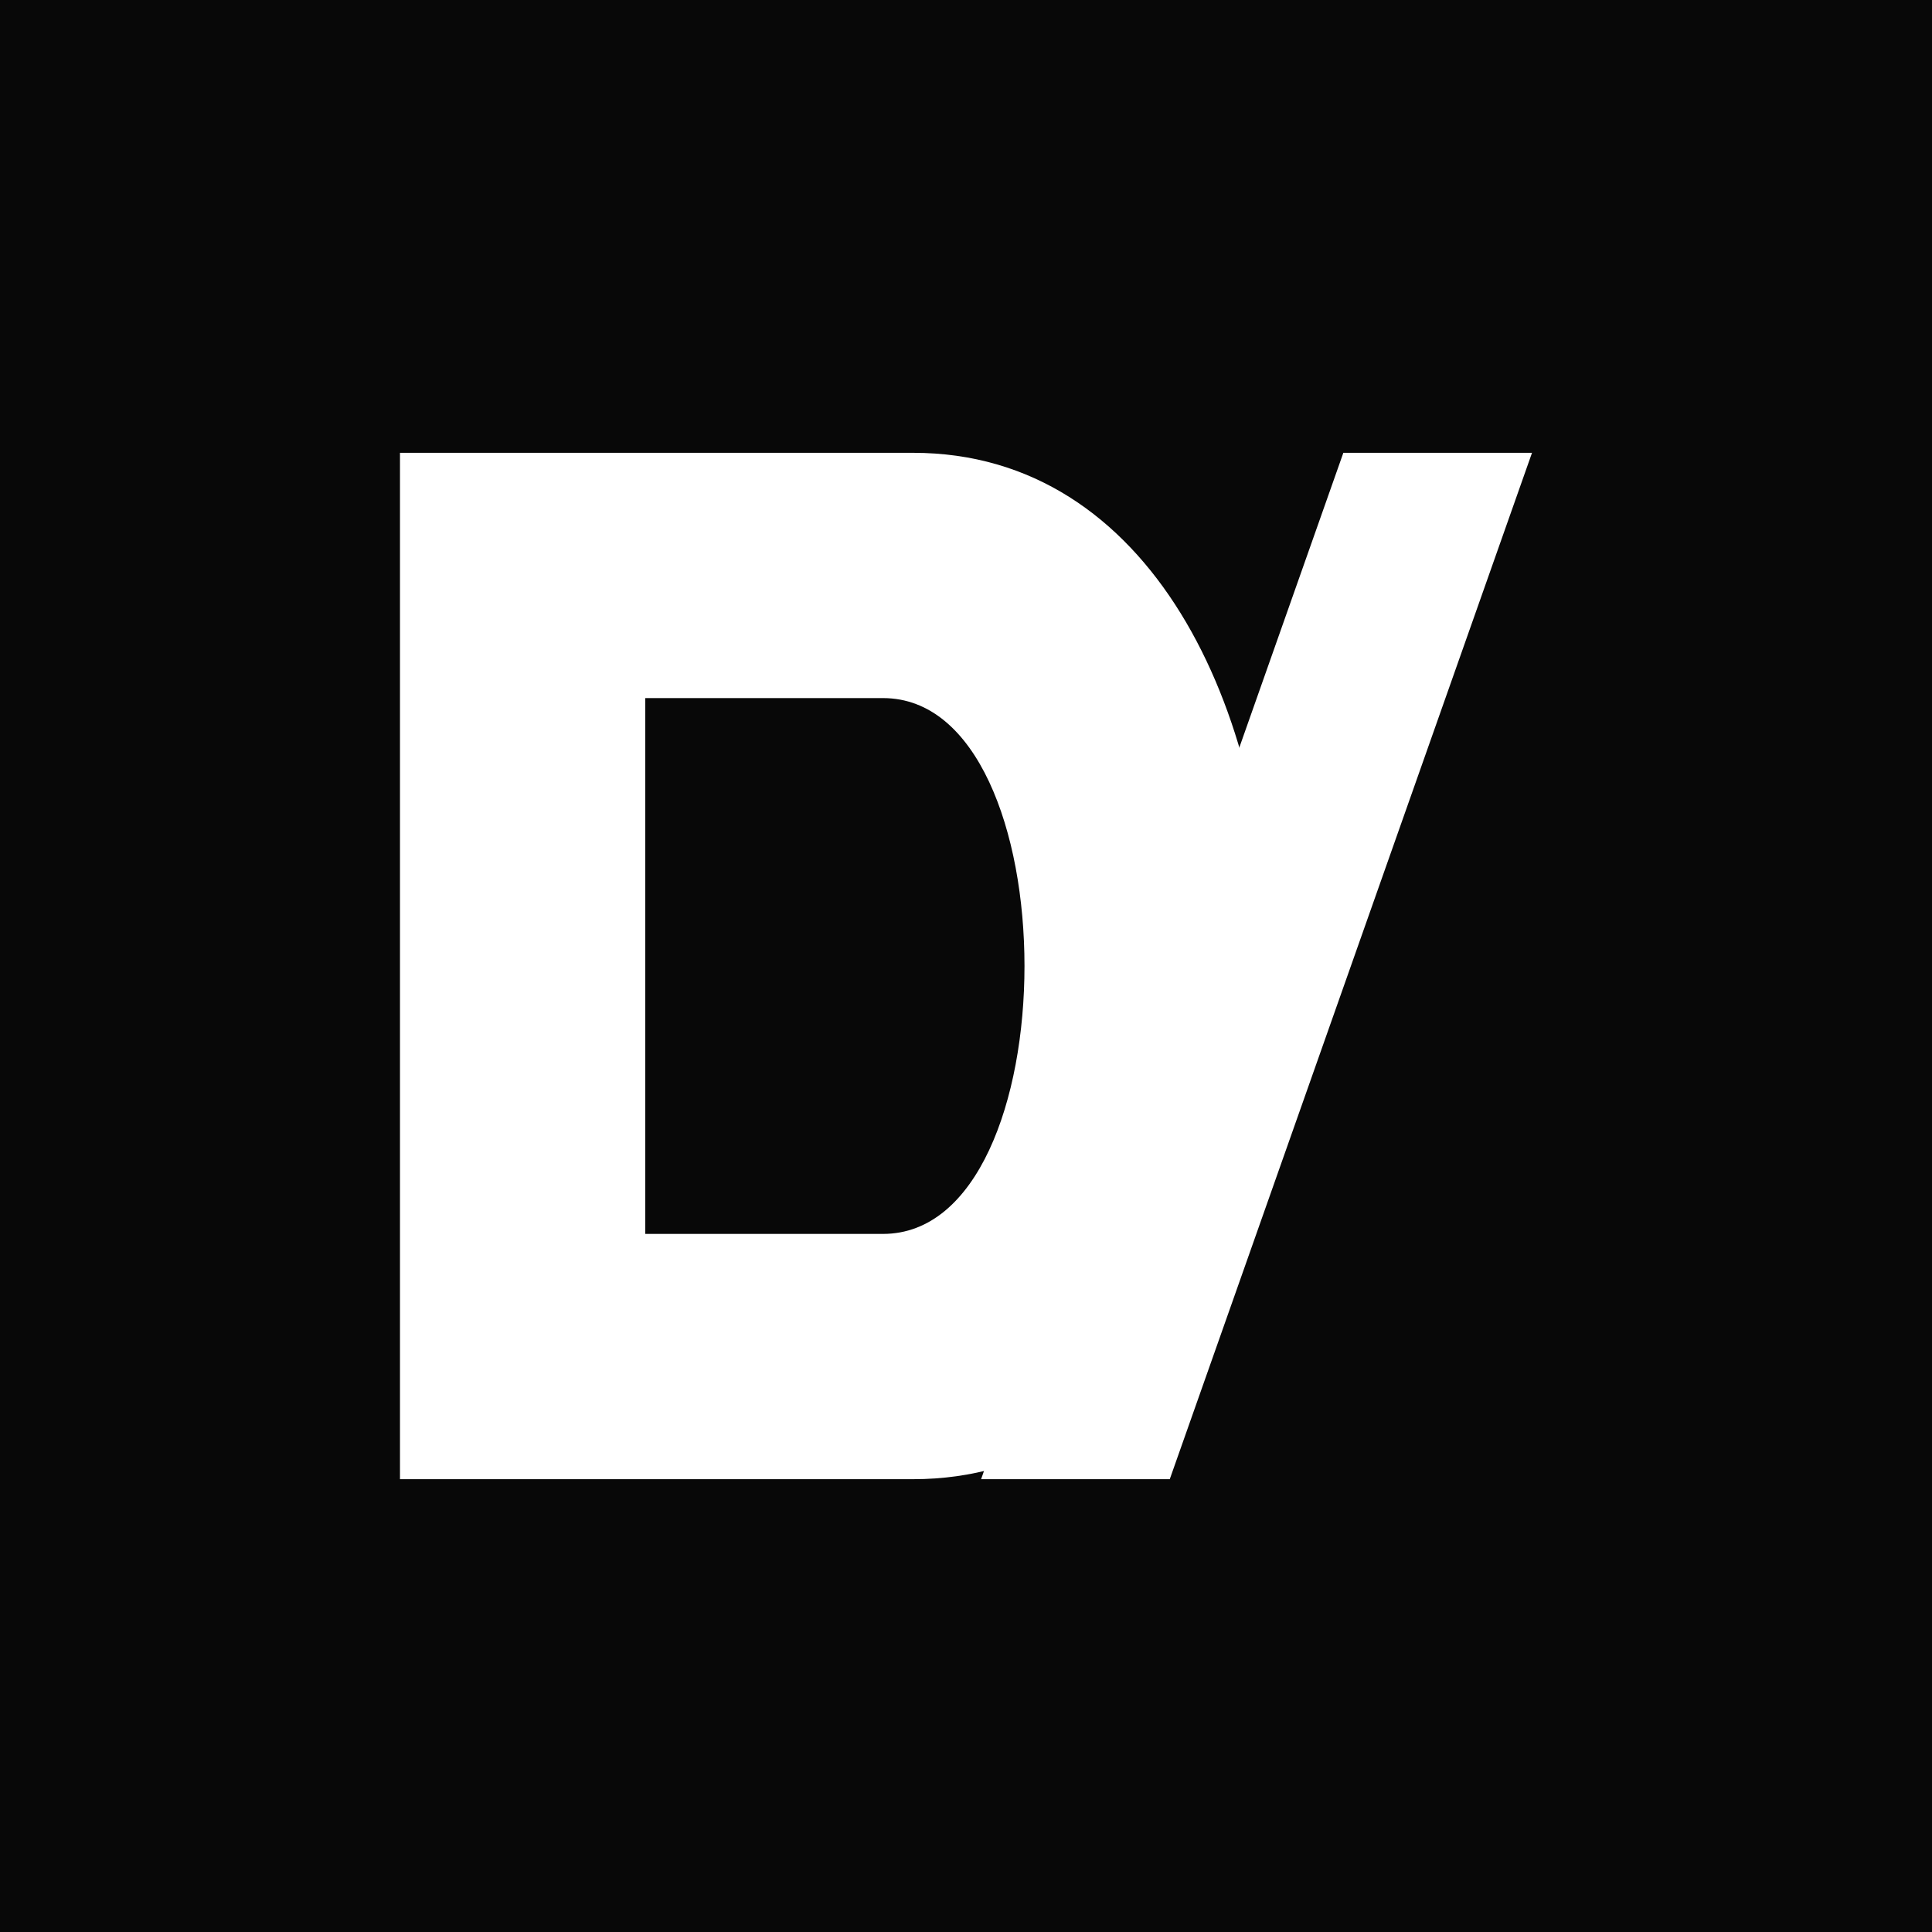
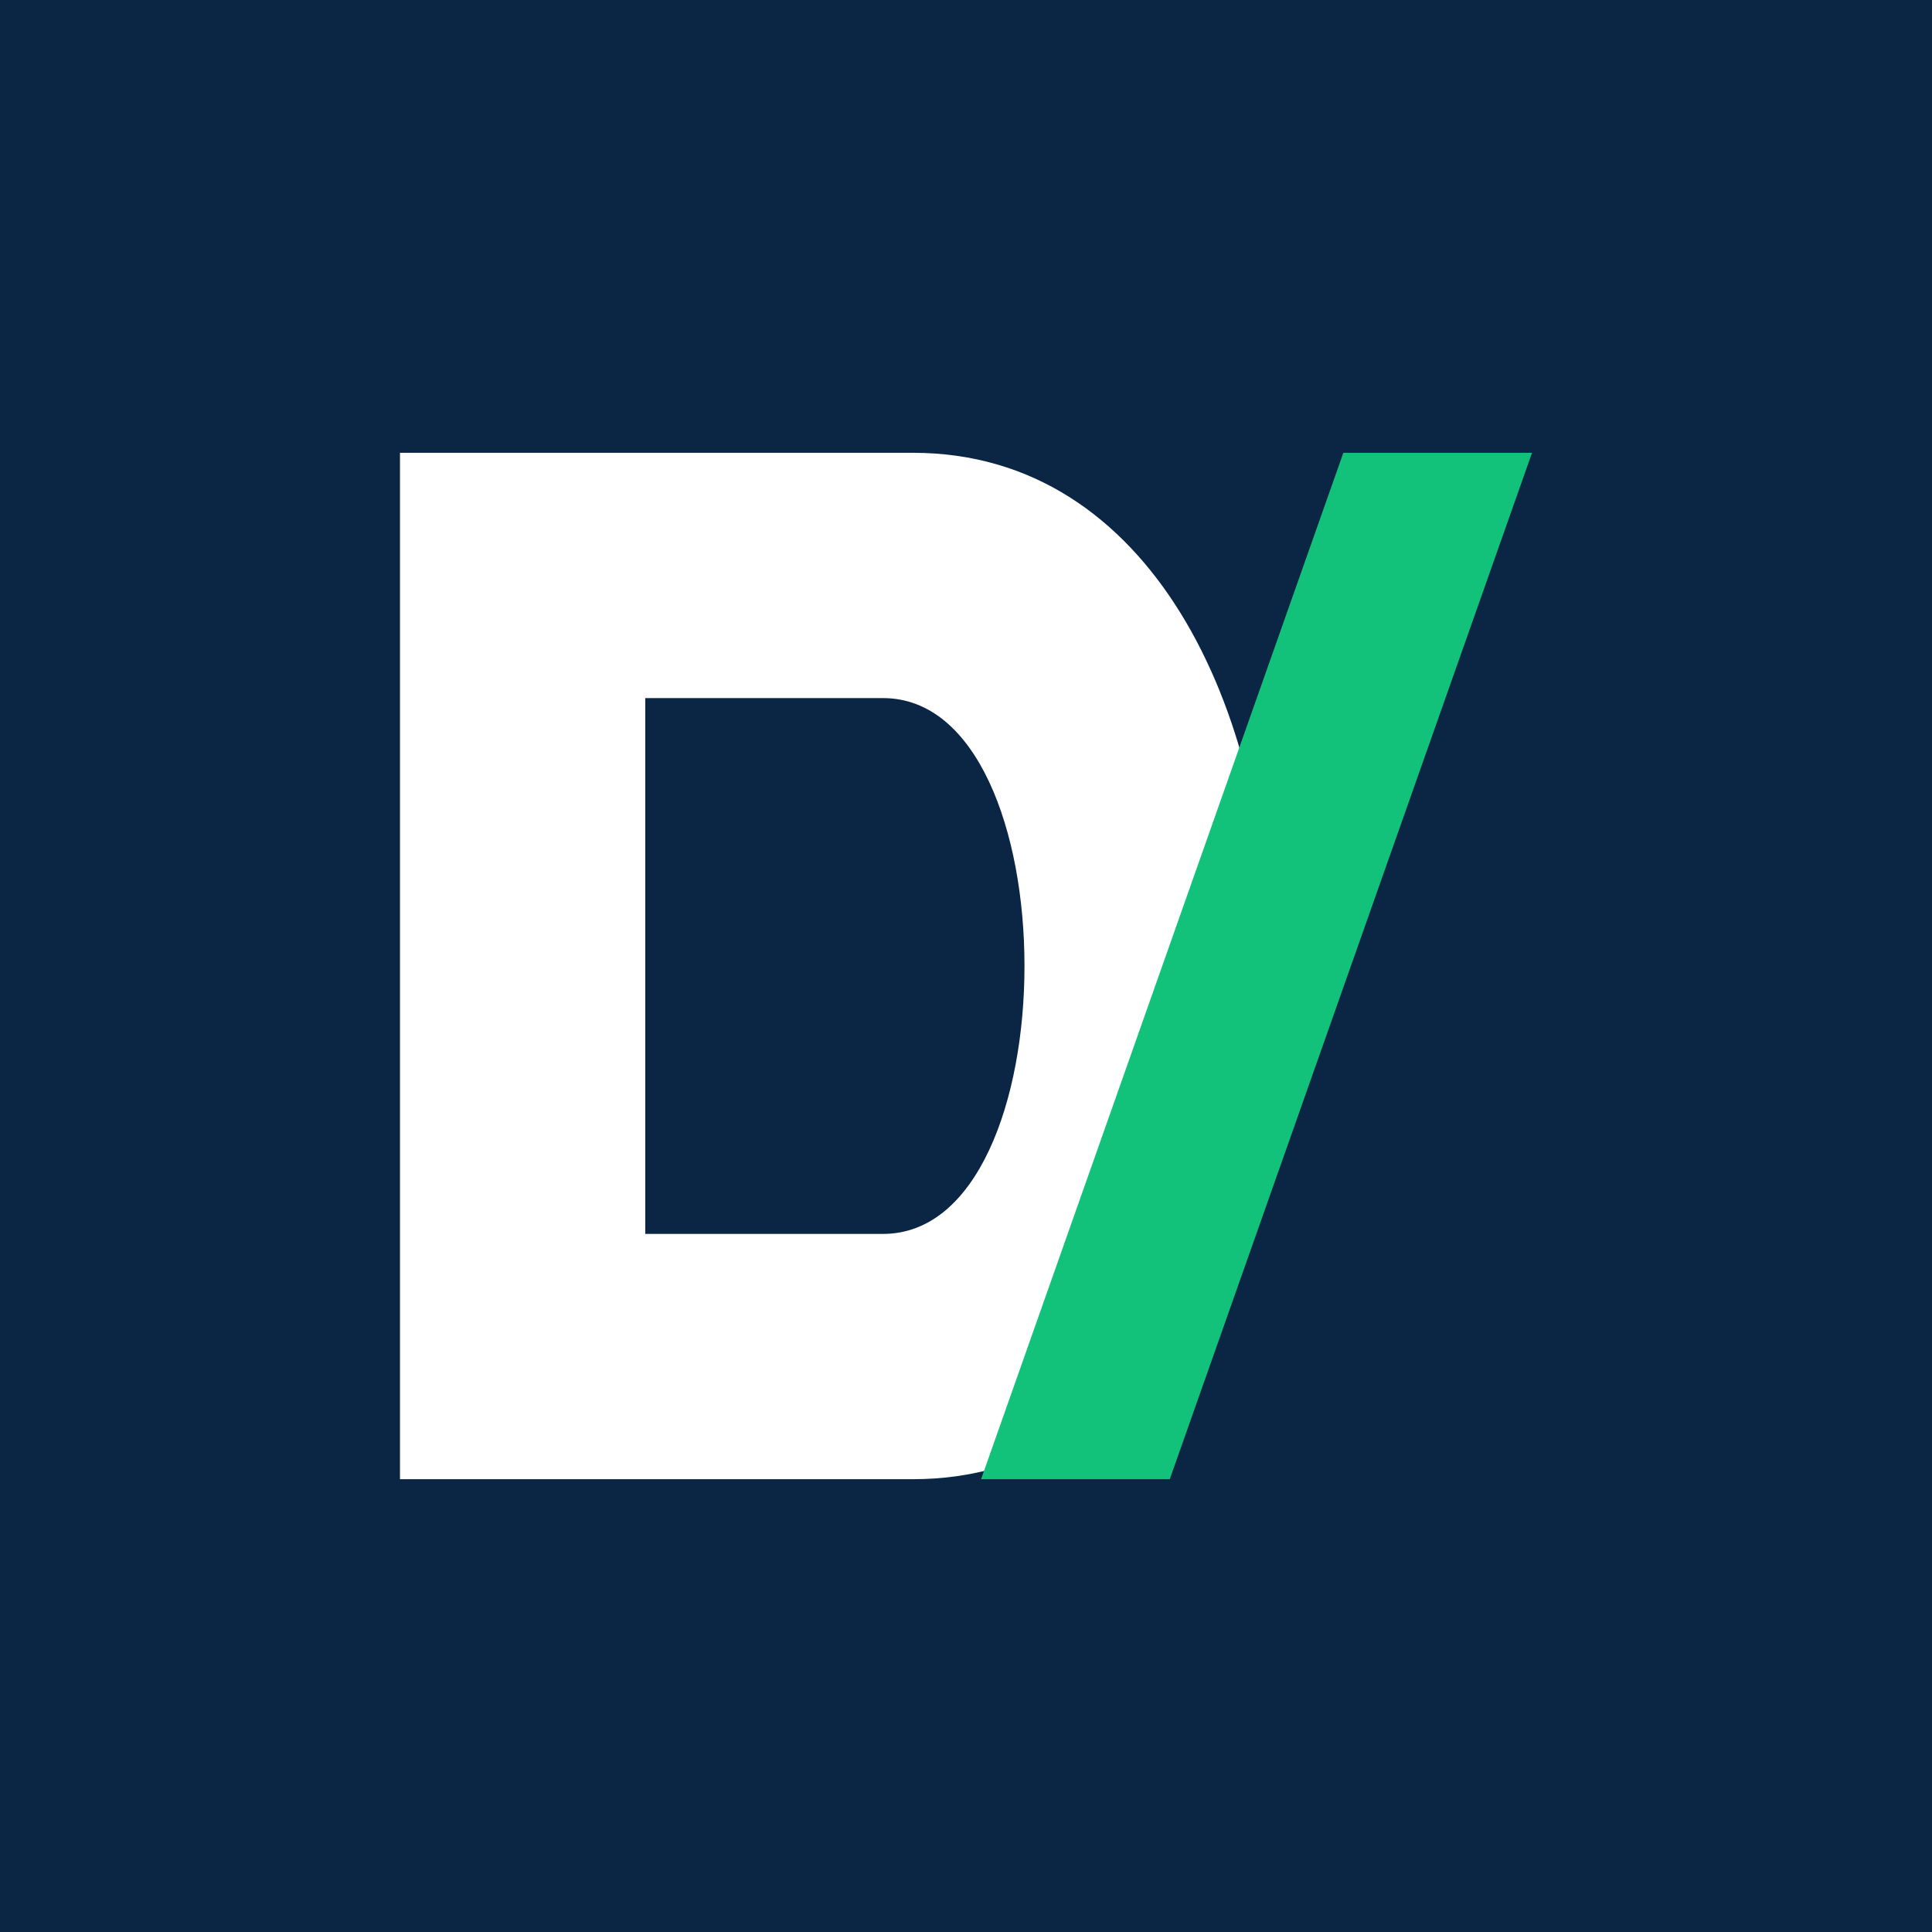
<svg xmlns="http://www.w3.org/2000/svg" width="512" height="512" viewBox="0 0 512 512">
-   <rect width="512" height="512" fill="#080808" />
+   <rect width="512" height="512" fill="#0B2545" />
  <path d="M106 120h136c126 0 126 272 0 272H106V120zm65 65v142h63c50 0 50-142 0-142h-63z" fill="#fff" />
-   <path d="M356 120h50L310 392h-50z" fill="#fff" />
+   <path d="M356 120h50L310 392h-50z" fill="#13C27A" />
</svg>
